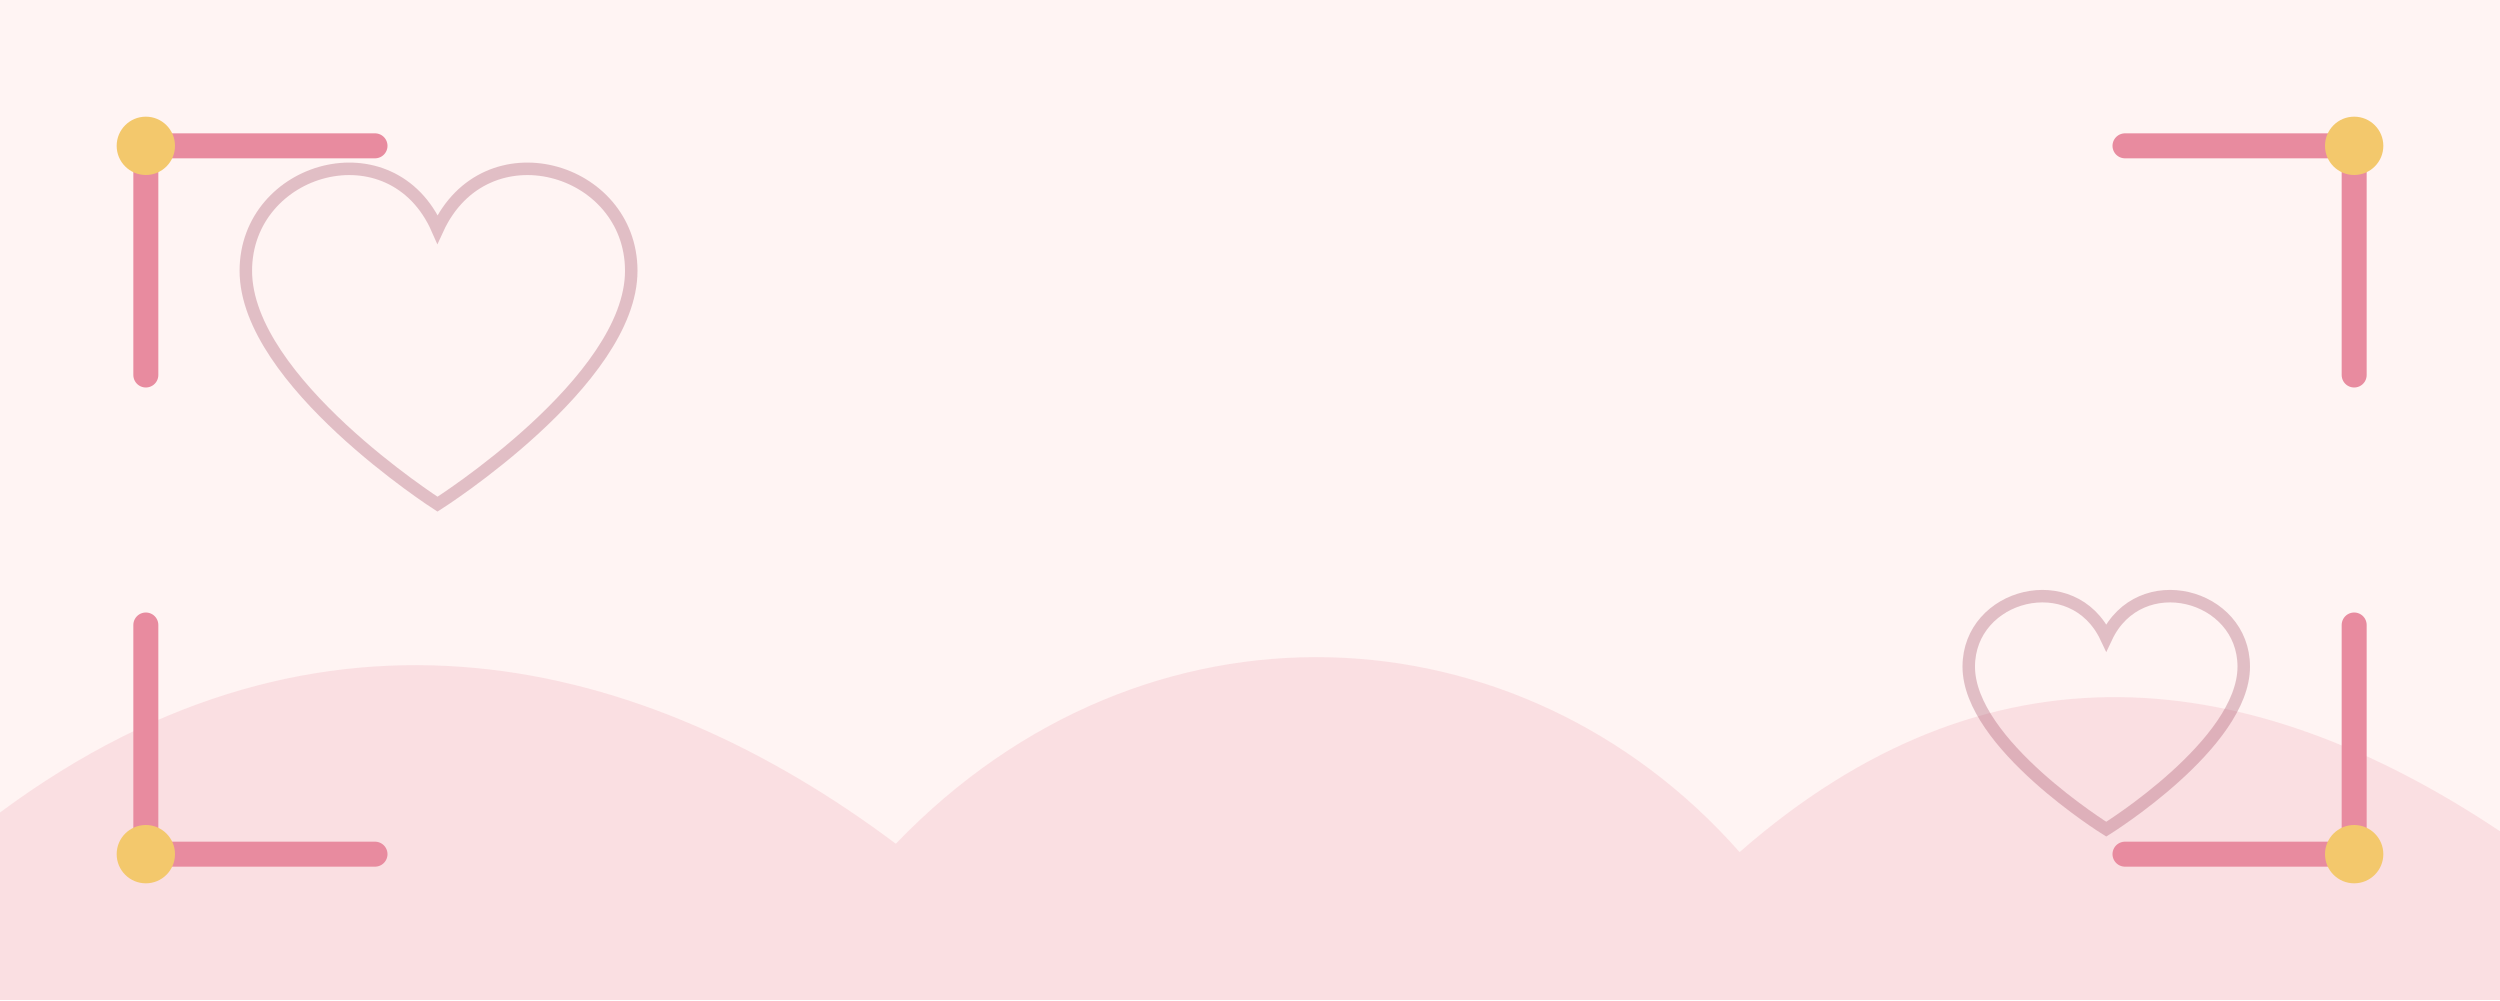
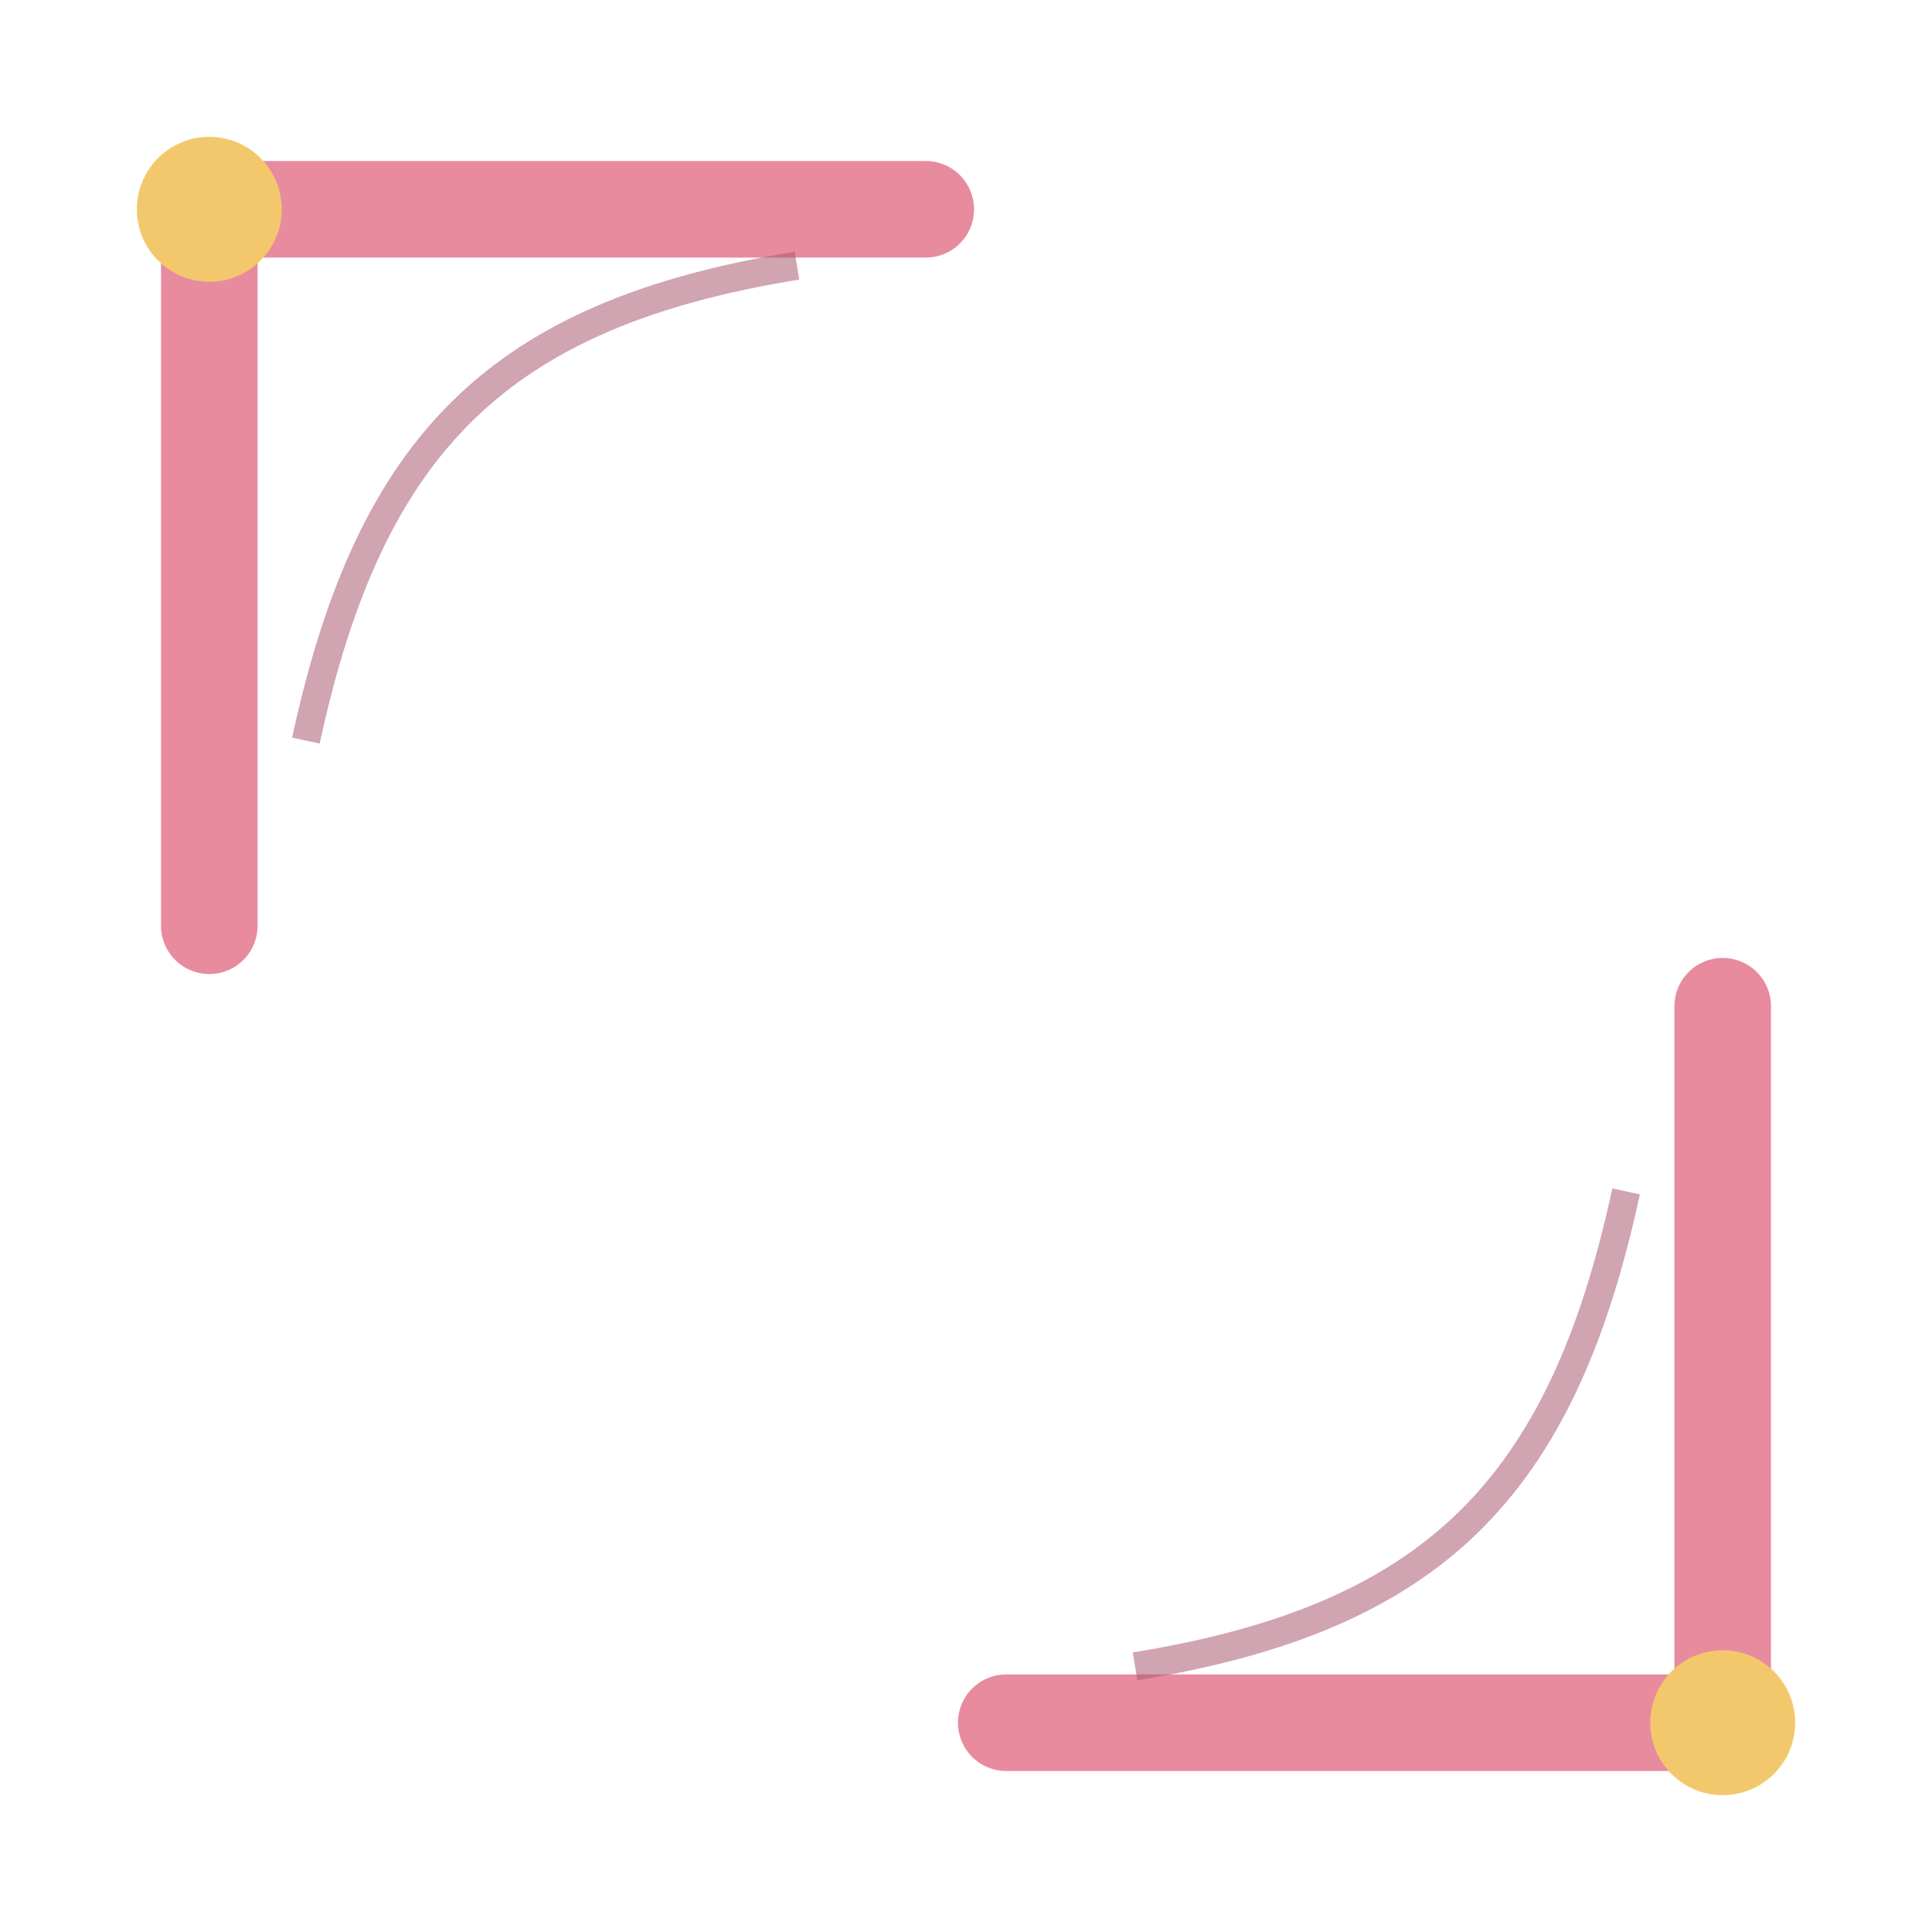
- <svg xmlns="http://www.w3.org/2000/svg" viewBox="0 0 1200 480" role="img" aria-label="原创视觉素材 066">
-   <defs>
-     <linearGradient id="g6" x1="0" y1="0" x2="1" y2="1">
-       <stop stop-color="#e88b9f" />
-       <stop offset="1" stop-color="#a95a70" />
-     </linearGradient>
-     <linearGradient id="fade6" x1="0" y1="0" x2="1" y2="0">
-       <stop stop-color="#e88b9f" stop-opacity="0" />
-       <stop offset=".5" stop-color="#e88b9f" stop-opacity=".65" />
-       <stop offset="1" stop-color="#e88b9f" stop-opacity="0" />
-     </linearGradient>
-     <pattern id="dots6" width="28" height="28" patternUnits="userSpaceOnUse">
-       <circle cx="3" cy="3" r="2" fill="#a95a70" opacity=".16" />
-     </pattern>
-     <filter id="soft6">
-       <feGaussianBlur stdDeviation="18" />
-     </filter>
-   </defs>
-   <rect width="1200" height="480" fill="#fff4f3" />
-   <path d="M0 390c155-115 310-75 430 15 120-125 300-115 405 4 120-105 245-90 365-10v81H0Z" fill="#e88b9f" opacity=".2" />
-   <g fill="none" stroke="#a95a70" stroke-width="6" opacity=".35">
-     <path d="M118 130c0-50 70-70 92-20 23-50 93-30 93 20 0 53-93 112-93 112s-92-59-92-112Z" />
-     <path d="M945 320c0-35 50-48 66-14 16-34 66-21 66 14 0 37-66 78-66 78s-66-41-66-78Z" />
-   </g>
-   <path d="M70 180V70h110M1020 70h110v110M1130 300v110h-110M180 410H70V300" fill="none" stroke="#e88b9f" stroke-width="12" stroke-linecap="round" />
+ <svg xmlns="http://www.w3.org/2000/svg" viewBox="0 0 480 480" role="img" aria-label="原创透明corner素材 066">
+   <path d="M52 230V52h178M428 250v178H250" fill="none" stroke="#e88b9f" stroke-width="24" stroke-linecap="round" />
+   <path d="M76 184C92 110 124 78 198 66M404 296c-16 74-48 106-122 118" fill="none" stroke="#a95a70" stroke-width="7" opacity=".55" />
  <g fill="#f3c86c">
-     <circle cx="70" cy="70" r="14" />
-     <circle cx="1130" cy="70" r="14" />
-     <circle cx="70" cy="410" r="14" />
-     <circle cx="1130" cy="410" r="14" />
+     <circle cx="52" cy="52" r="18" />
+     <circle cx="428" cy="428" r="18" />
  </g>
</svg>
